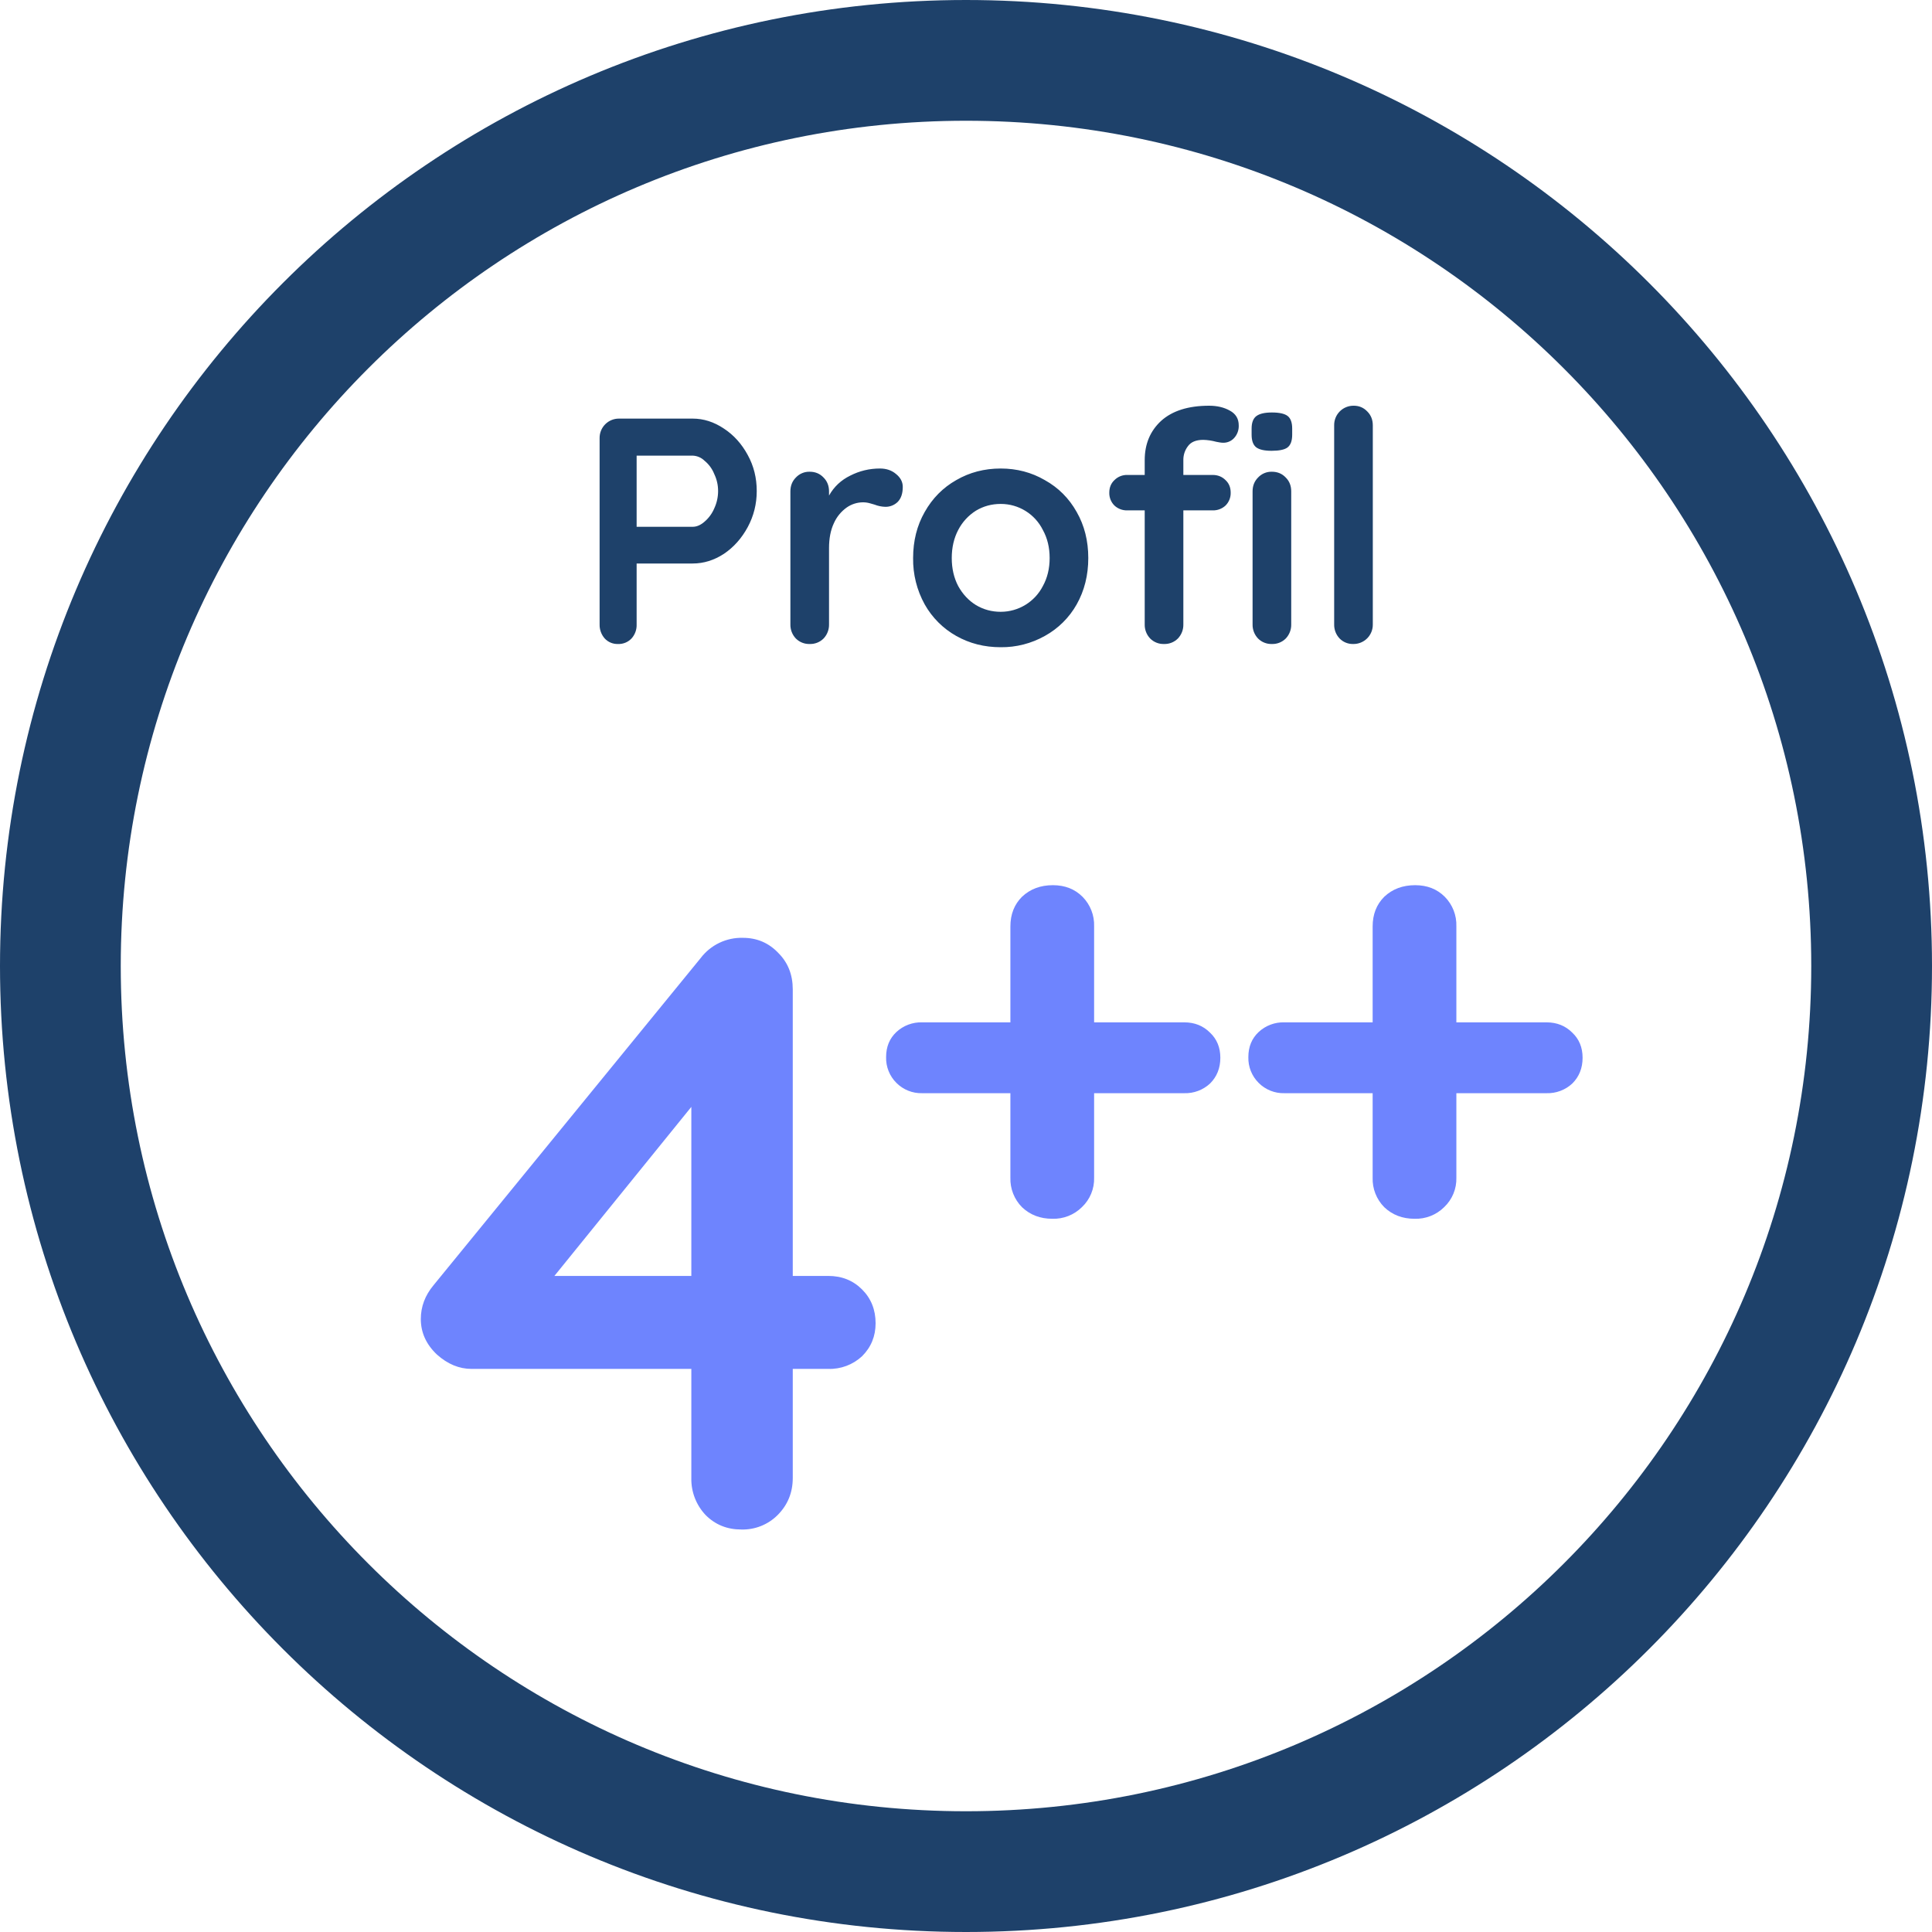
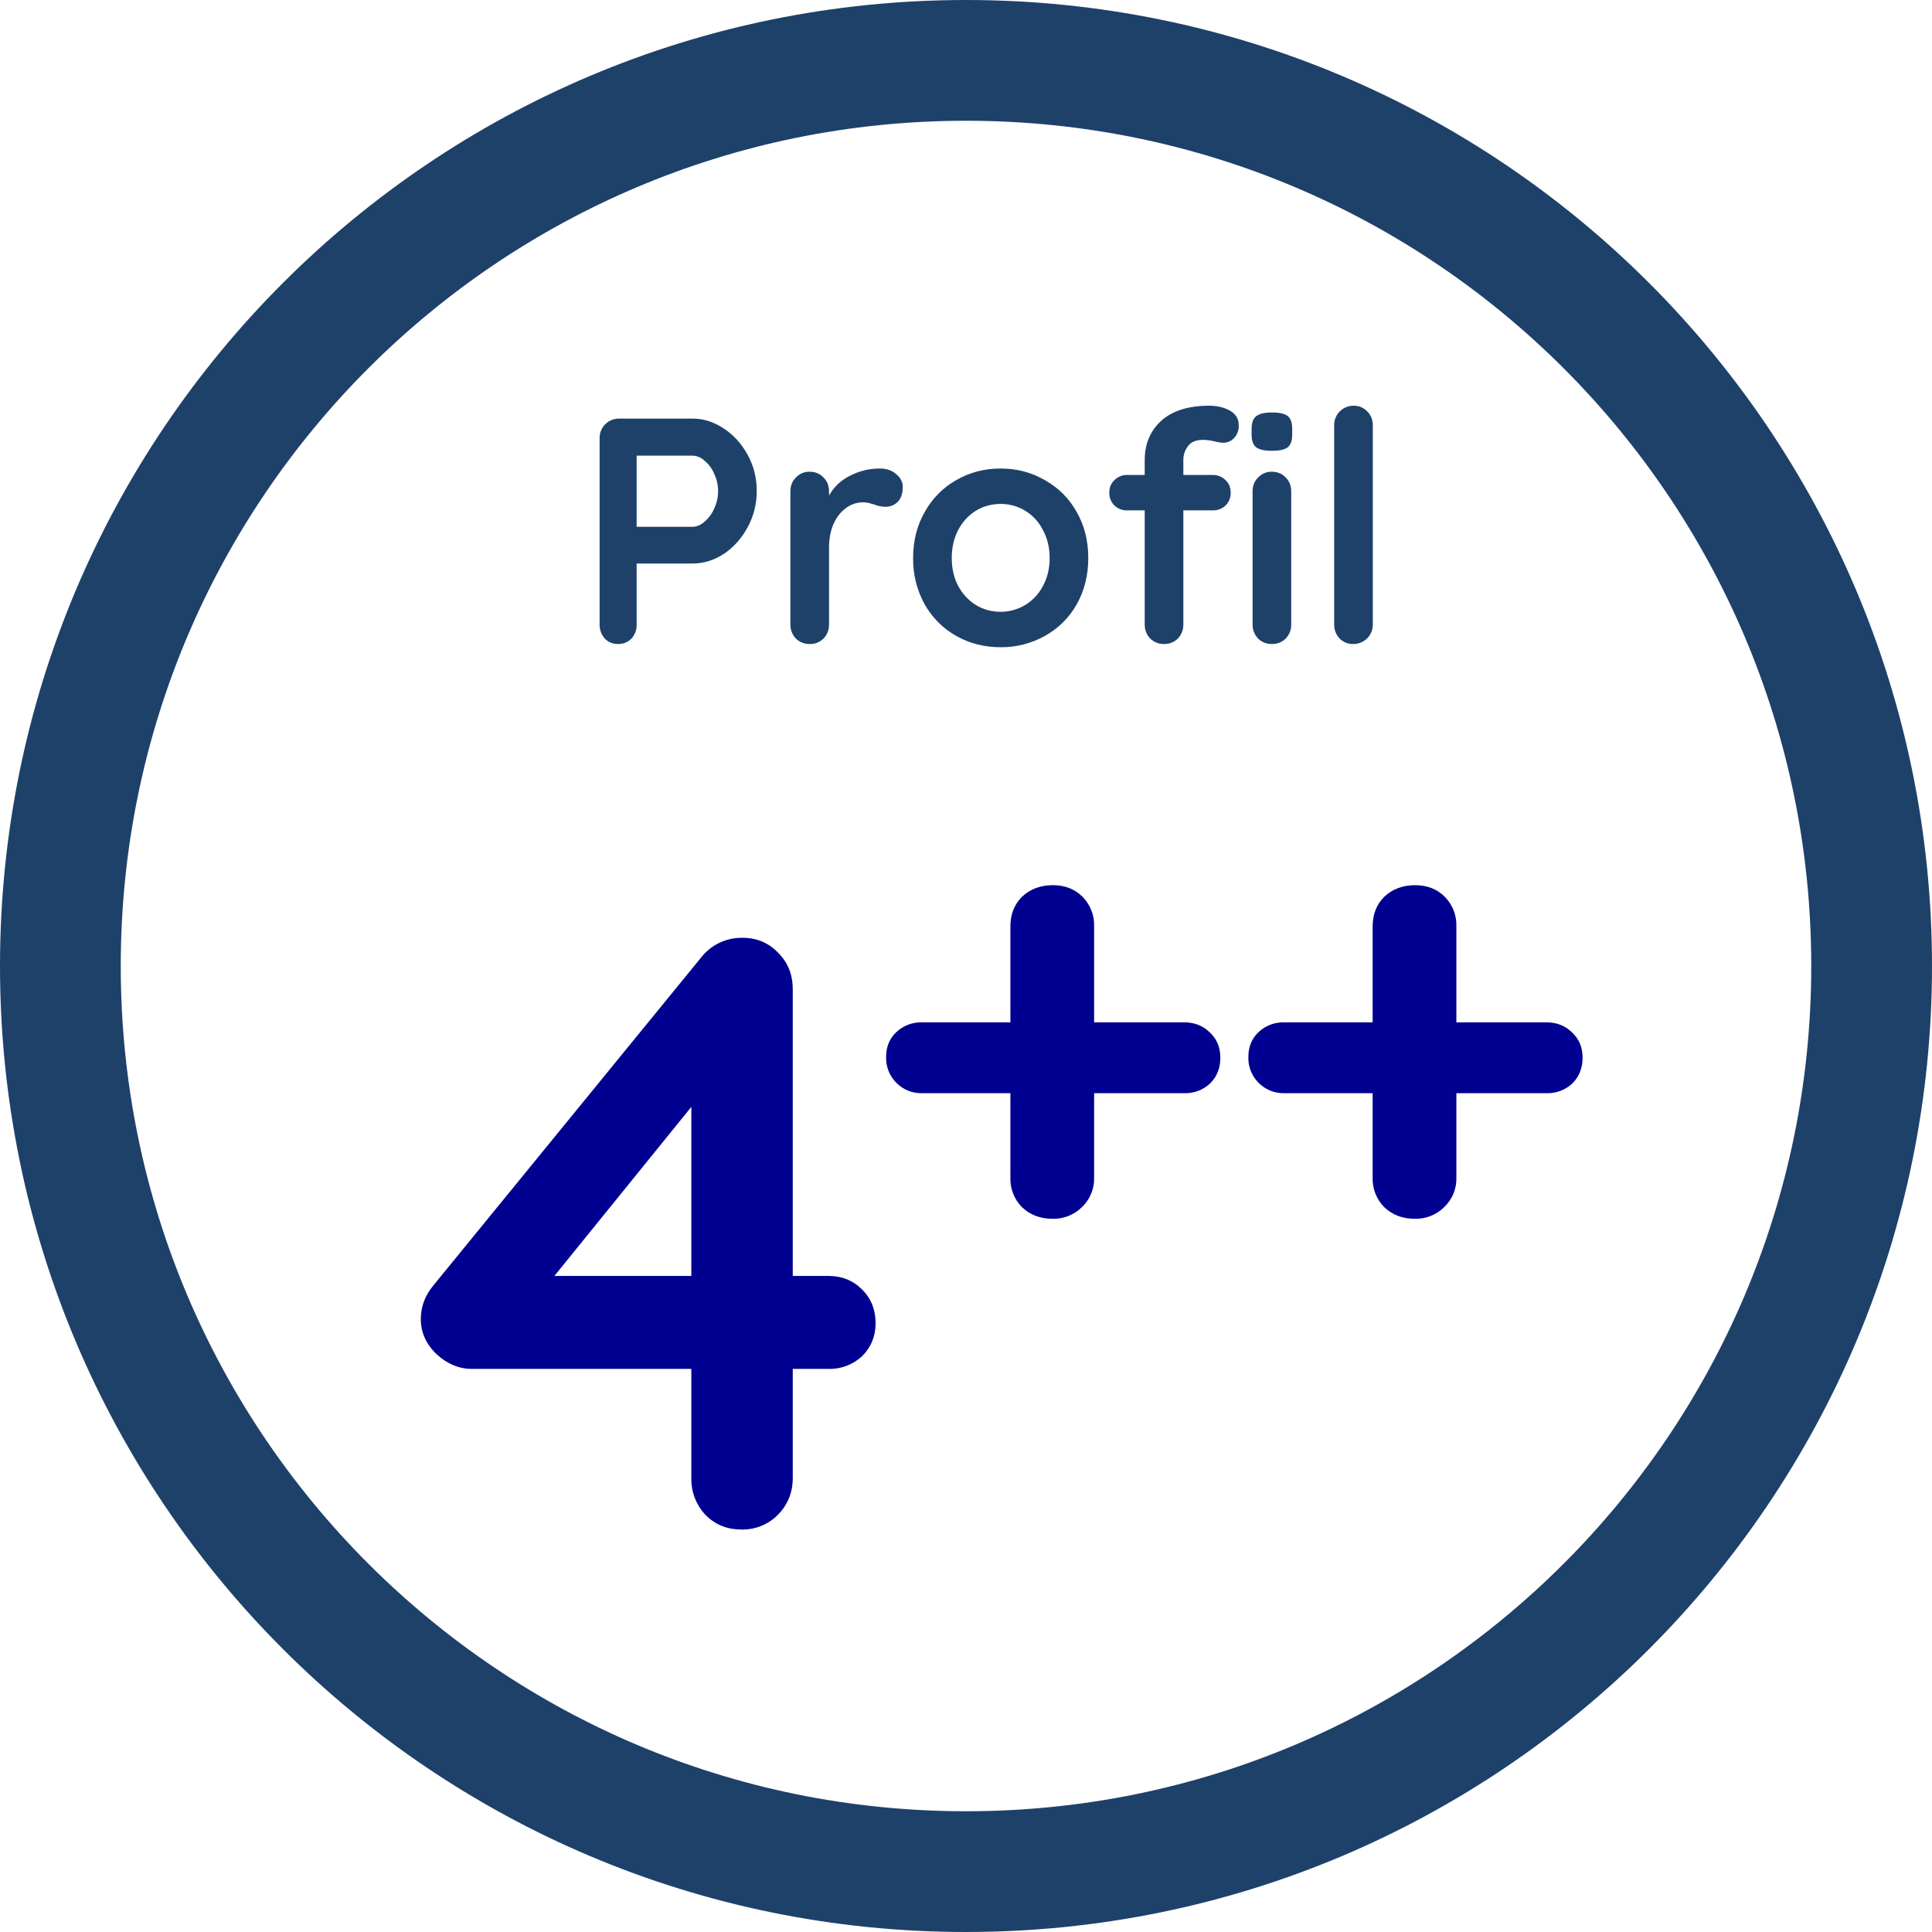
<svg xmlns="http://www.w3.org/2000/svg" width="48" height="48" fill="none">
  <path d="M17.209 10.4c.272 0 .53.083.776.248.245.16.442.379.592.656.15.272.224.57.224.896 0 .32-.075.619-.224.896-.15.277-.347.499-.592.664-.245.16-.504.24-.776.24h-1.392v1.512a.493.493 0 01-.128.352.44.44 0 01-.336.136.43.43 0 01-.328-.136.51.51 0 01-.128-.352v-4.624a.479.479 0 01.488-.488h1.824zm0 2.688c.101 0 .2-.043.296-.128a.89.89 0 00.24-.328 1.02 1.02 0 00.096-.432c0-.15-.032-.29-.096-.424a.81.81 0 00-.24-.328.444.444 0 00-.296-.128h-1.392v1.768h1.392zm4.652-1.448c.16 0 .293.045.4.136.112.09.168.197.168.32 0 .165-.042.29-.128.376a.43.43 0 01-.304.12.799.799 0 01-.272-.056 2.884 2.884 0 00-.112-.032.61.61 0 00-.176-.024.711.711 0 00-.4.128.957.957 0 00-.32.392c-.08.17-.12.376-.12.616v1.896a.493.493 0 01-.136.352.466.466 0 01-.344.136.466.466 0 01-.344-.136.493.493 0 01-.136-.352v-3.304c0-.139.046-.253.136-.344a.453.453 0 01.344-.144c.139 0 .253.048.344.144.09.09.136.205.136.344v.104c.123-.219.299-.384.528-.496.23-.117.475-.176.736-.176zm5.177 2.224c0 .427-.096.81-.288 1.152a2.035 2.035 0 01-.792.784 2.19 2.19 0 01-1.096.28c-.405 0-.773-.093-1.104-.28a2.05 2.05 0 01-.784-.784 2.308 2.308 0 01-.288-1.152c0-.427.096-.808.288-1.144.192-.341.454-.605.784-.792.33-.192.699-.288 1.104-.288.4 0 .766.096 1.096.288.336.187.6.45.792.792.192.336.288.717.288 1.144zm-.96 0c0-.261-.056-.493-.168-.696a1.165 1.165 0 00-1.048-.648c-.224 0-.43.056-.616.168a1.239 1.239 0 00-.44.48c-.106.203-.16.435-.16.696 0 .261.054.493.16.696.112.203.259.36.44.472.187.112.392.168.616.168a1.176 1.176 0 001.048-.64c.112-.203.168-.435.168-.696zm3.818-2.936c-.181 0-.309.053-.384.16a.553.553 0 00-.112.336v.376h.728c.128 0 .235.043.32.128.086.08.128.184.128.312a.434.434 0 01-.128.32.45.45 0 01-.32.12H29.4v2.832a.493.493 0 01-.136.352.466.466 0 01-.344.136.466.466 0 01-.344-.136.493.493 0 01-.136-.352V12.68h-.432a.45.45 0 01-.32-.12.434.434 0 01-.128-.32c0-.128.043-.232.128-.312a.434.434 0 01.32-.128h.432v-.368c0-.4.136-.725.408-.976.278-.25.675-.376 1.192-.376.198 0 .368.04.512.12.15.08.224.203.224.368a.439.439 0 01-.112.312.358.358 0 01-.272.12.542.542 0 01-.088-.008 2.807 2.807 0 00-.088-.016 1.367 1.367 0 00-.32-.048zm2.184 4.584a.493.493 0 01-.136.352.466.466 0 01-.344.136.466.466 0 01-.344-.136.493.493 0 01-.136-.352v-3.304c0-.139.046-.253.136-.344a.453.453 0 01.344-.144c.139 0 .254.048.344.144.091.09.136.205.136.344v3.304zm-.488-4.312c-.181 0-.309-.03-.384-.088-.074-.059-.112-.163-.112-.312v-.152c0-.15.04-.253.12-.312.08-.059.208-.088.384-.088.187 0 .318.03.392.088.075.059.112.163.112.312v.152c0 .155-.04.261-.12.32-.074.053-.205.08-.392.08zm2.515 4.312a.479.479 0 01-.488.488.456.456 0 01-.336-.136.493.493 0 01-.136-.352v-4.944a.479.479 0 01.488-.488c.133 0 .245.048.336.144.09.09.136.205.136.344v4.944z" fill="#1E416A" />
  <circle cx="24" cy="24" r="22.5" stroke="#1E416A" stroke-width="3" />
-   <path d="M20.578 31.7c.336 0 .616.112.84.336.224.224.336.504.336.84 0 .322-.112.595-.336.819a1.18 1.18 0 01-.84.315h-.882v2.709c0 .364-.126.672-.378.924a1.224 1.224 0 01-.903.357c-.35 0-.644-.119-.882-.357a1.296 1.296 0 01-.357-.924V34.01h-5.46c-.308 0-.595-.119-.861-.357-.266-.252-.4-.546-.4-.882 0-.308.106-.588.316-.84l6.636-8.127a1.274 1.274 0 011.05-.504c.35 0 .644.126.882.378.238.238.357.539.357.903V31.7h.882zm-3.402 0v-4.2l-3.402 4.2h3.402zM29.423 25.4c.256 0 .47.085.64.256.17.16.256.368.256.624s-.085.47-.256.64a.9.9 0 01-.64.24h-2.24v2.096a.97.97 0 01-.304.736.997.997 0 01-.736.288c-.299 0-.55-.096-.752-.288a.997.997 0 01-.288-.736V27.16h-2.192a.868.868 0 01-.64-.256.868.868 0 01-.256-.64c0-.256.085-.464.256-.624a.9.9 0 01.64-.24h2.192v-2.384c0-.299.096-.544.288-.736.203-.192.459-.288.768-.288.299 0 .544.096.736.288a.997.997 0 01.288.736V25.4h2.24zM38.423 25.4c.256 0 .47.085.64.256.17.16.256.368.256.624s-.085.47-.256.64a.9.9 0 01-.64.24h-2.24v2.096a.97.97 0 01-.304.736.997.997 0 01-.736.288c-.299 0-.55-.096-.752-.288a.997.997 0 01-.288-.736V27.16h-2.192a.868.868 0 01-.64-.256.868.868 0 01-.256-.64c0-.256.085-.464.256-.624a.9.9 0 01.64-.24h2.192v-2.384c0-.299.096-.544.288-.736.203-.192.459-.288.768-.288.299 0 .544.096.736.288a.997.997 0 01.288.736V25.4h2.24z" fill="#6E84FE" />
+   <path d="M20.578 31.7c.336 0 .616.112.84.336.224.224.336.504.336.84 0 .322-.112.595-.336.819a1.18 1.18 0 01-.84.315h-.882v2.709c0 .364-.126.672-.378.924a1.224 1.224 0 01-.903.357c-.35 0-.644-.119-.882-.357a1.296 1.296 0 01-.357-.924V34.01h-5.46c-.308 0-.595-.119-.861-.357-.266-.252-.4-.546-.4-.882 0-.308.106-.588.316-.84l6.636-8.127a1.274 1.274 0 011.05-.504c.35 0 .644.126.882.378.238.238.357.539.357.903V31.7h.882zm-3.402 0v-4.2l-3.402 4.2h3.402zM29.423 25.4c.256 0 .47.085.64.256.17.16.256.368.256.624s-.085.47-.256.64a.9.9 0 01-.64.24h-2.24v2.096a.97.97 0 01-.304.736.997.997 0 01-.736.288c-.299 0-.55-.096-.752-.288a.997.997 0 01-.288-.736V27.16h-2.192a.868.868 0 01-.64-.256.868.868 0 01-.256-.64c0-.256.085-.464.256-.624a.9.9 0 01.64-.24h2.192v-2.384c0-.299.096-.544.288-.736.203-.192.459-.288.768-.288.299 0 .544.096.736.288a.997.997 0 01.288.736V25.4h2.24zM38.423 25.4c.256 0 .47.085.64.256.17.16.256.368.256.624s-.085.47-.256.64a.9.9 0 01-.64.24h-2.24v2.096a.97.97 0 01-.304.736.997.997 0 01-.736.288c-.299 0-.55-.096-.752-.288a.997.997 0 01-.288-.736V27.16h-2.192a.868.868 0 01-.64-.256.868.868 0 01-.256-.64c0-.256.085-.464.256-.624a.9.9 0 01.64-.24h2.192v-2.384c0-.299.096-.544.288-.736.203-.192.459-.288.768-.288.299 0 .544.096.736.288a.997.997 0 01.288.736V25.4h2.24z" fill="#000091" />
</svg>
